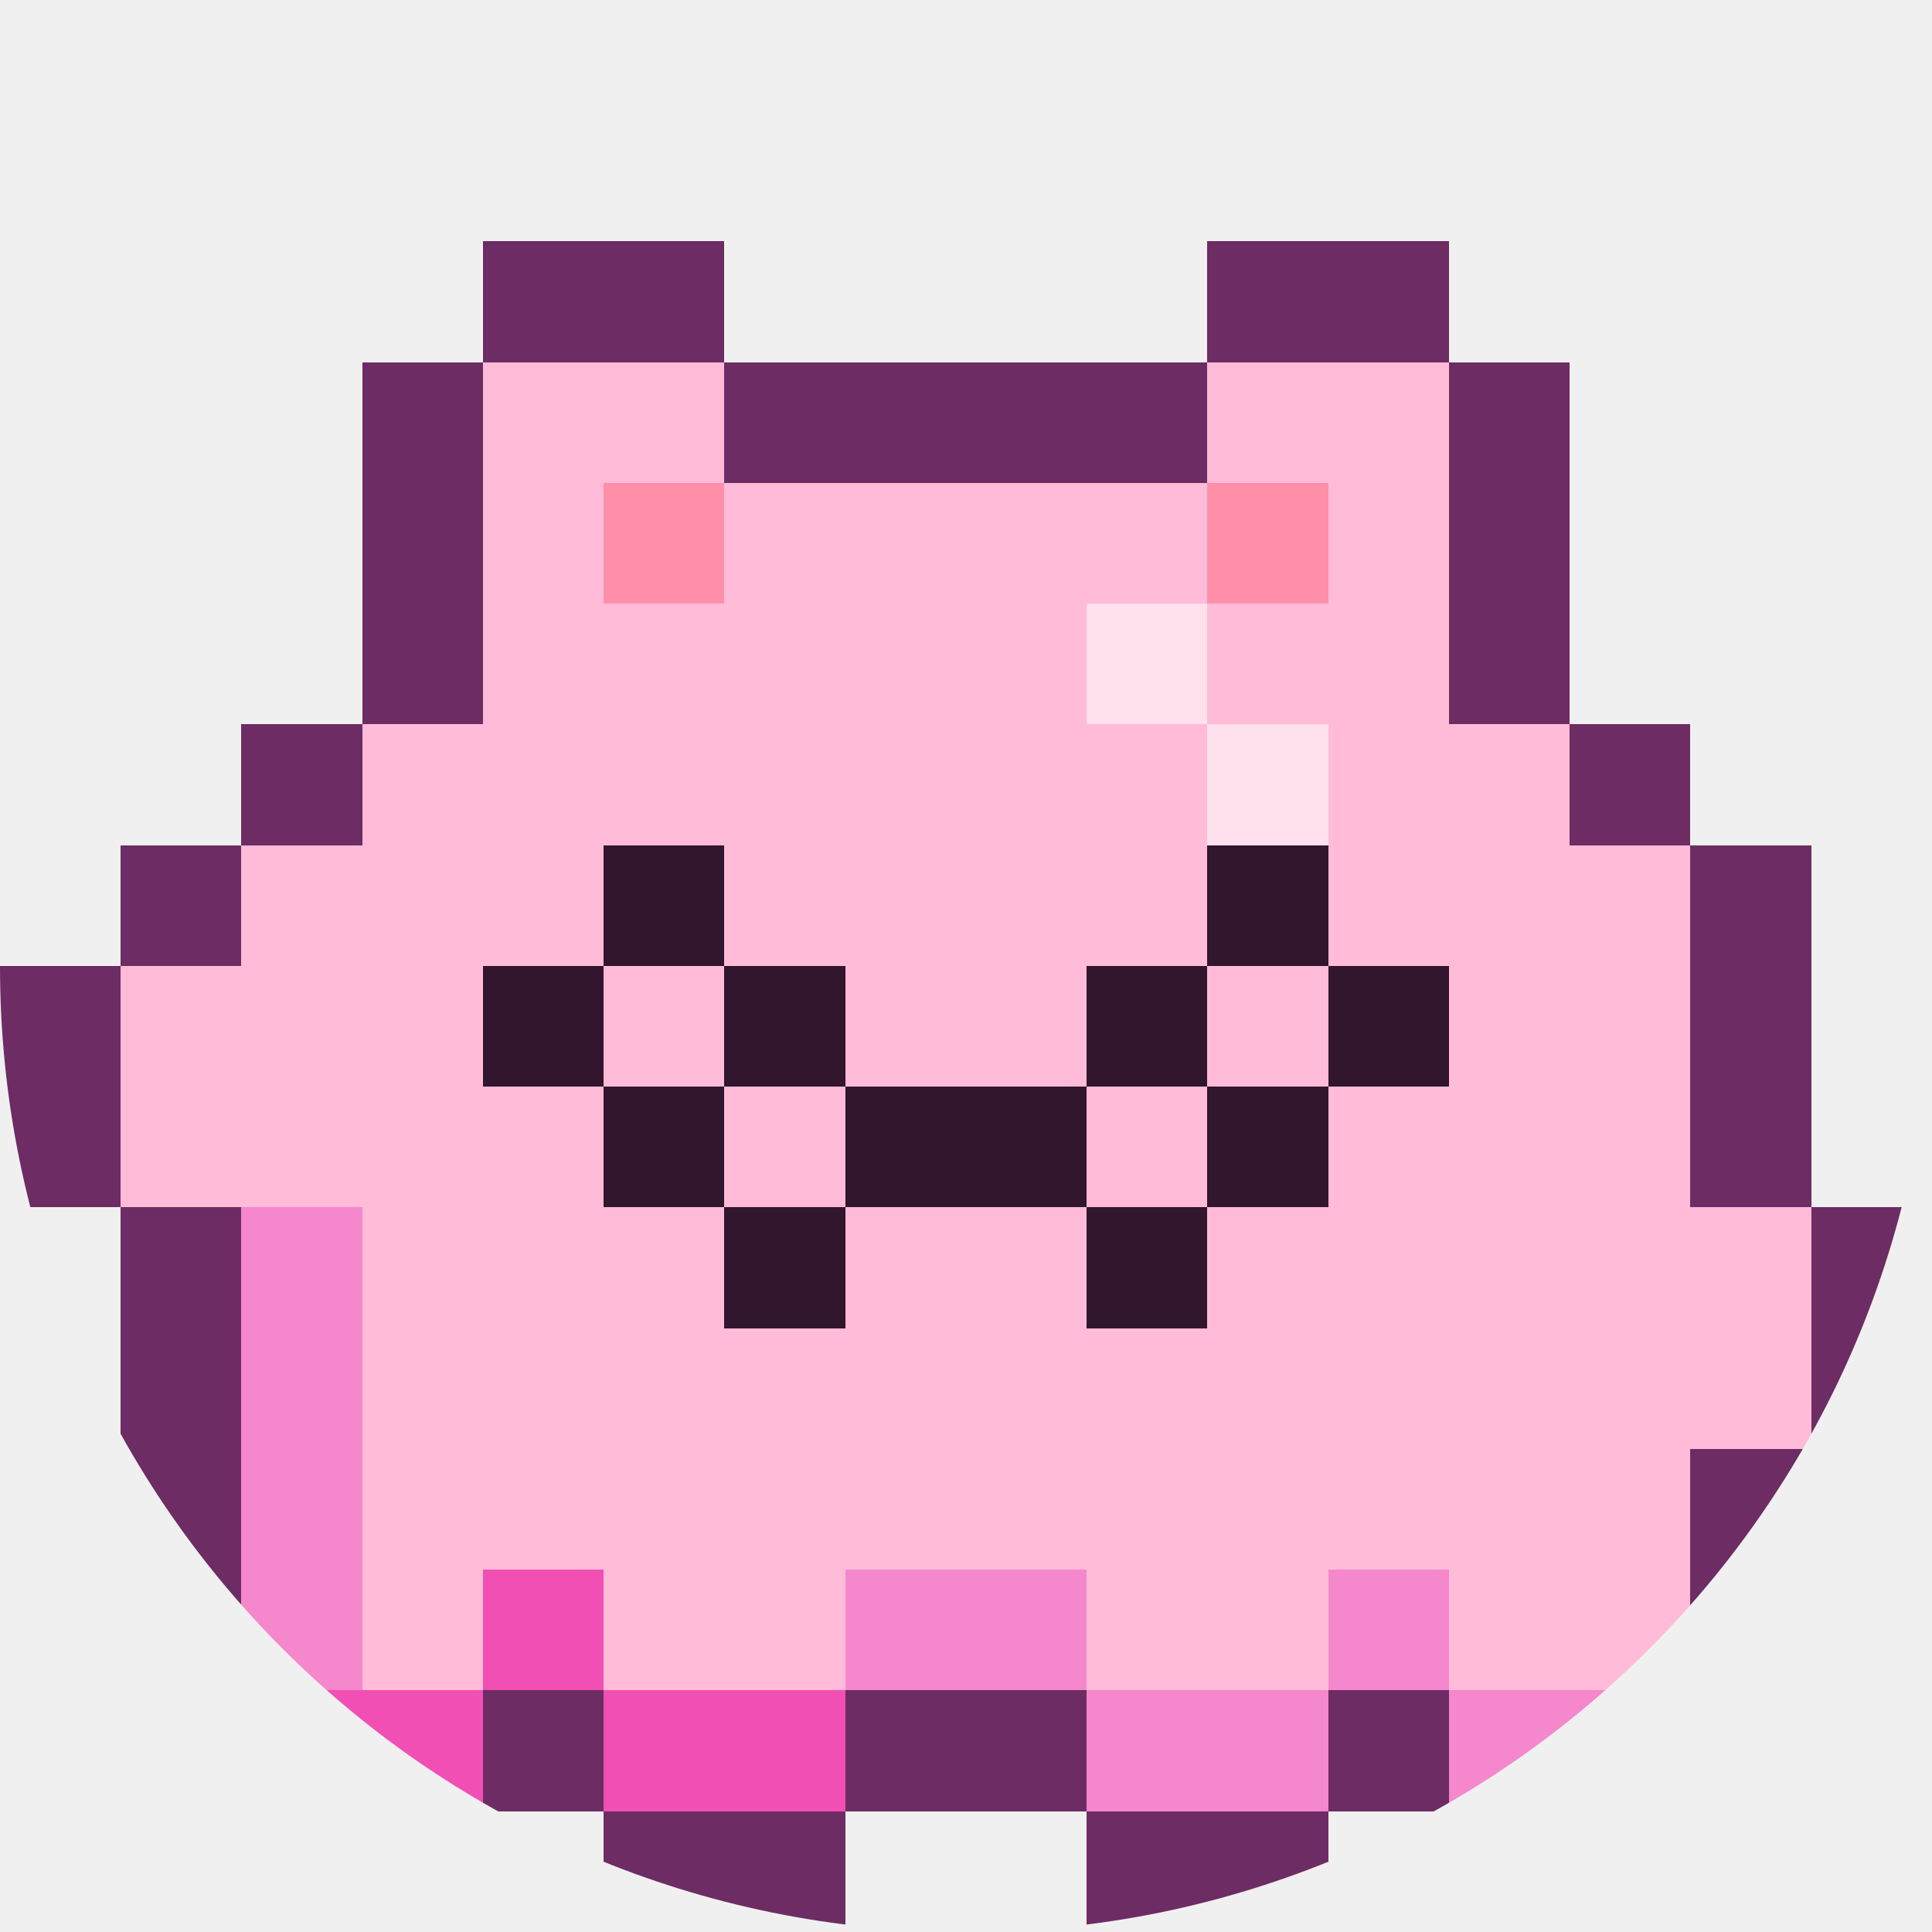
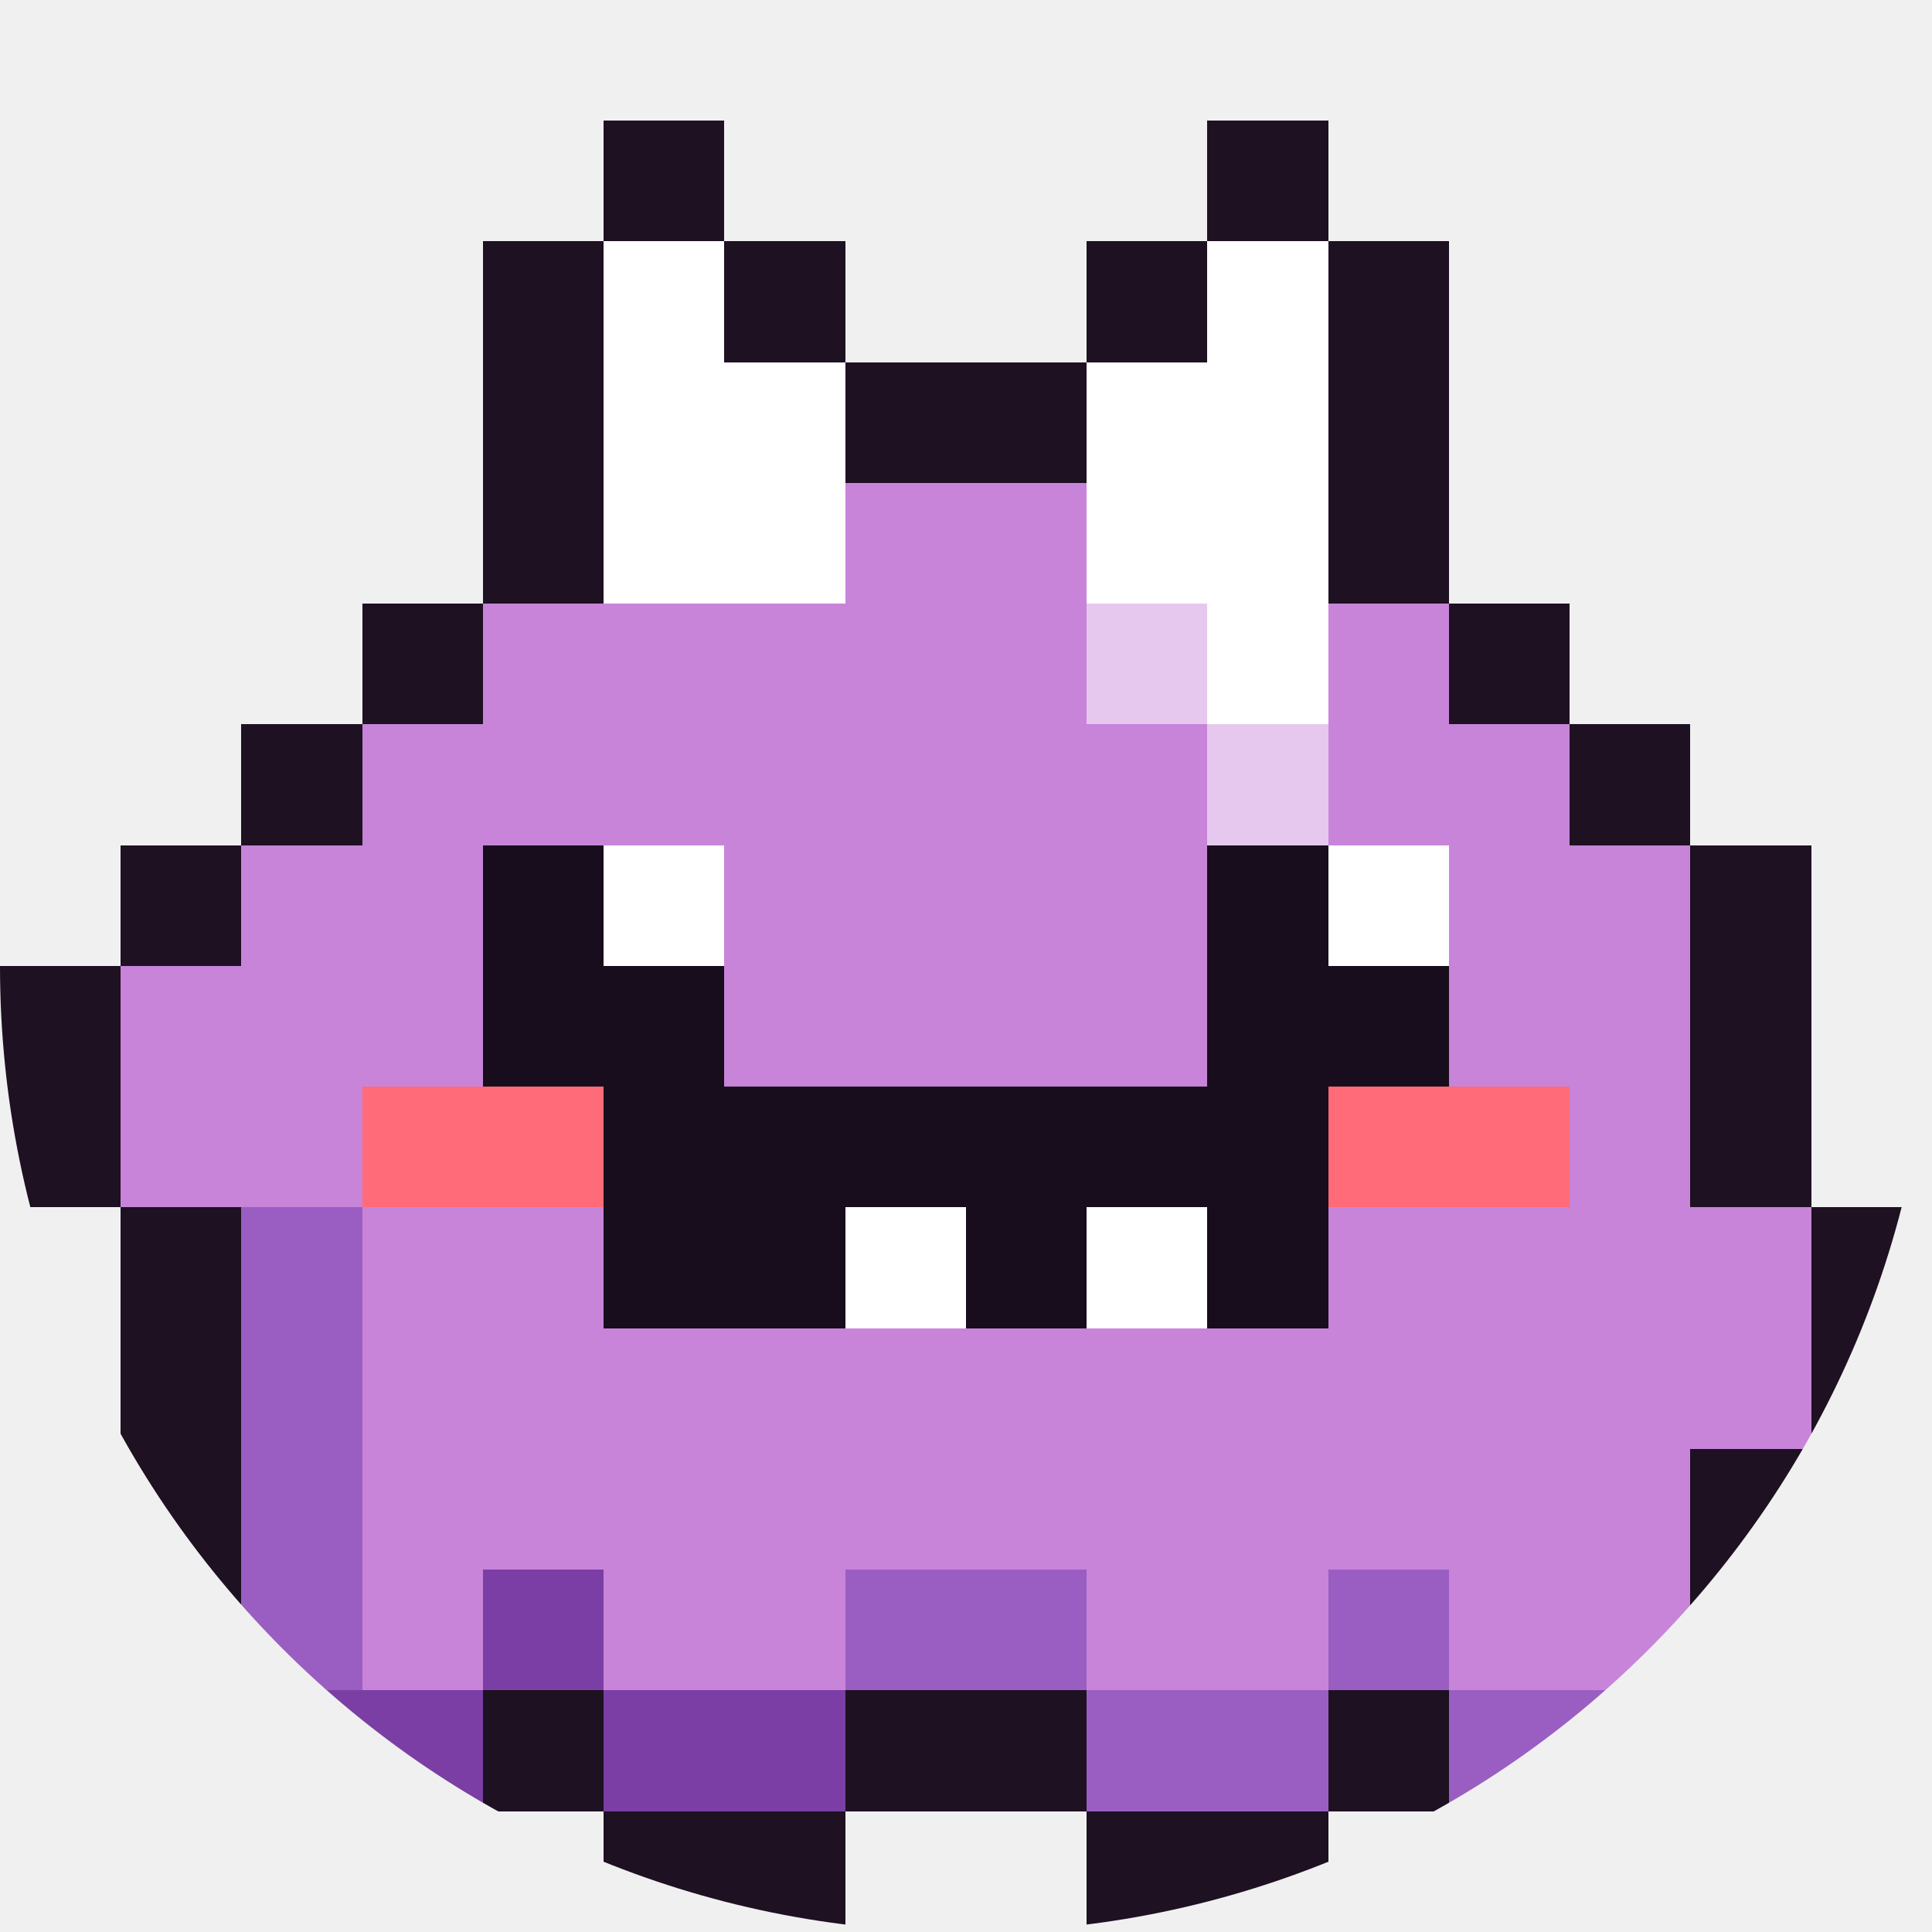
<svg xmlns="http://www.w3.org/2000/svg" width="128" height="128" viewBox="0 0 128 128" shape-rendering="crispEdges" role="presentation" aria-hidden="true">
  <defs>
    <clipPath id="clip">
      <circle cx="64" cy="64" r="64" />
    </clipPath>
  </defs>
  <g clip-path="url(#clip)">
-     <rect x="32" y="16" width="16" height="8" fill="#6D2C63" />
-     <rect x="80" y="16" width="16" height="8" fill="#6D2C63" />
-     <rect x="24" y="24" width="8" height="8" fill="#6D2C63" />
-     <rect x="32" y="24" width="16" height="8" fill="#FFBBD8" />
-     <rect x="48" y="24" width="32" height="8" fill="#6D2C63" />
-     <rect x="80" y="24" width="16" height="8" fill="#FFBBD8" />
-     <rect x="96" y="24" width="8" height="8" fill="#6D2C63" />
-     <rect x="24" y="32" width="8" height="8" fill="#6D2C63" />
-     <rect x="32" y="32" width="8" height="8" fill="#FFBBD8" />
-     <rect x="40" y="32" width="8" height="8" fill="#FF8FA8" />
-     <rect x="48" y="32" width="32" height="8" fill="#FFBBD8" />
-     <rect x="80" y="32" width="8" height="8" fill="#FF8FA8" />
-     <rect x="88" y="32" width="8" height="8" fill="#FFBBD8" />
-     <rect x="96" y="32" width="8" height="8" fill="#6D2C63" />
-     <rect x="24" y="40" width="8" height="8" fill="#6D2C63" />
-     <rect x="32" y="40" width="40" height="8" fill="#FFBBD8" />
-     <rect x="72" y="40" width="8" height="8" fill="#FFE0ED" />
-     <rect x="80" y="40" width="16" height="8" fill="#FFBBD8" />
-     <rect x="96" y="40" width="8" height="8" fill="#6D2C63" />
-     <rect x="16" y="48" width="8" height="8" fill="#6D2C63" />
-     <rect x="24" y="48" width="56" height="8" fill="#FFBBD8" />
-     <rect x="80" y="48" width="8" height="8" fill="#FFE0ED" />
-     <rect x="88" y="48" width="16" height="8" fill="#FFBBD8" />
-     <rect x="104" y="48" width="8" height="8" fill="#6D2C63" />
-     <rect x="8" y="56" width="8" height="8" fill="#6D2C63" />
-     <rect x="16" y="56" width="24" height="8" fill="#FFBBD8" />
-     <rect x="40" y="56" width="8" height="8" fill="#31162D" />
-     <rect x="48" y="56" width="32" height="8" fill="#FFBBD8" />
-     <rect x="80" y="56" width="8" height="8" fill="#31162D" />
-     <rect x="88" y="56" width="24" height="8" fill="#FFBBD8" />
-     <rect x="112" y="56" width="8" height="8" fill="#6D2C63" />
-     <rect x="0" y="64" width="8" height="8" fill="#6D2C63" />
-     <rect x="8" y="64" width="24" height="8" fill="#FFBBD8" />
-     <rect x="32" y="64" width="8" height="8" fill="#31162D" />
-     <rect x="40" y="64" width="8" height="8" fill="#FFBBD8" />
-     <rect x="48" y="64" width="8" height="8" fill="#31162D" />
-     <rect x="56" y="64" width="16" height="8" fill="#FFBBD8" />
-     <rect x="72" y="64" width="8" height="8" fill="#31162D" />
-     <rect x="80" y="64" width="8" height="8" fill="#FFBBD8" />
-     <rect x="88" y="64" width="8" height="8" fill="#31162D" />
-     <rect x="96" y="64" width="16" height="8" fill="#FFBBD8" />
-     <rect x="112" y="64" width="8" height="8" fill="#6D2C63" />
-     <rect x="0" y="72" width="8" height="8" fill="#6D2C63" />
-     <rect x="8" y="72" width="32" height="8" fill="#FFBBD8" />
-     <rect x="40" y="72" width="8" height="8" fill="#31162D" />
-     <rect x="48" y="72" width="8" height="8" fill="#FFBBD8" />
-     <rect x="56" y="72" width="16" height="8" fill="#31162D" />
-     <rect x="72" y="72" width="8" height="8" fill="#FFBBD8" />
-     <rect x="80" y="72" width="8" height="8" fill="#31162D" />
-     <rect x="88" y="72" width="24" height="8" fill="#FFBBD8" />
-     <rect x="112" y="72" width="8" height="8" fill="#6D2C63" />
-     <rect x="8" y="80" width="8" height="8" fill="#6D2C63" />
-     <rect x="16" y="80" width="8" height="8" fill="#F587CC" />
-     <rect x="24" y="80" width="24" height="8" fill="#FFBBD8" />
-     <rect x="48" y="80" width="8" height="8" fill="#31162D" />
-     <rect x="56" y="80" width="16" height="8" fill="#FFBBD8" />
-     <rect x="72" y="80" width="8" height="8" fill="#31162D" />
-     <rect x="80" y="80" width="40" height="8" fill="#FFBBD8" />
-     <rect x="120" y="80" width="8" height="8" fill="#6D2C63" />
-     <rect x="8" y="88" width="8" height="8" fill="#6D2C63" />
-     <rect x="16" y="88" width="8" height="8" fill="#F587CC" />
-     <rect x="24" y="88" width="96" height="8" fill="#FFBBD8" />
-     <rect x="120" y="88" width="8" height="8" fill="#6D2C63" />
-     <rect x="8" y="96" width="8" height="8" fill="#6D2C63" />
-     <rect x="16" y="96" width="8" height="8" fill="#F587CC" />
-     <rect x="24" y="96" width="88" height="8" fill="#FFBBD8" />
-     <rect x="112" y="96" width="8" height="8" fill="#6D2C63" />
-     <rect x="8" y="104" width="8" height="8" fill="#6D2C63" />
-     <rect x="16" y="104" width="8" height="8" fill="#F587CC" />
-     <rect x="24" y="104" width="8" height="8" fill="#FFBBD8" />
-     <rect x="32" y="104" width="8" height="8" fill="#F14FB4" />
-     <rect x="40" y="104" width="16" height="8" fill="#FFBBD8" />
-     <rect x="56" y="104" width="16" height="8" fill="#F587CC" />
-     <rect x="72" y="104" width="16" height="8" fill="#FFBBD8" />
-     <rect x="88" y="104" width="8" height="8" fill="#F587CC" />
-     <rect x="96" y="104" width="16" height="8" fill="#FFBBD8" />
-     <rect x="112" y="104" width="8" height="8" fill="#6D2C63" />
-     <rect x="8" y="112" width="8" height="8" fill="#6D2C63" />
-     <rect x="16" y="112" width="16" height="8" fill="#F14FB4" />
-     <rect x="32" y="112" width="8" height="8" fill="#6D2C63" />
-     <rect x="40" y="112" width="16" height="8" fill="#F14FB4" />
-     <rect x="56" y="112" width="16" height="8" fill="#6D2C63" />
-     <rect x="72" y="112" width="16" height="8" fill="#F587CC" />
-     <rect x="88" y="112" width="8" height="8" fill="#6D2C63" />
-     <rect x="96" y="112" width="16" height="8" fill="#F587CC" />
-     <rect x="112" y="112" width="8" height="8" fill="#6D2C63" />
-     <rect x="16" y="120" width="16" height="8" fill="#6D2C63" />
-     <rect x="40" y="120" width="16" height="8" fill="#6D2C63" />
-     <rect x="72" y="120" width="16" height="8" fill="#6D2C63" />
-     <rect x="96" y="120" width="16" height="8" fill="#6D2C63" />
+     <rect x="40" y="8" width="8" height="8" fill="#1E1122" />
+     <rect x="80" y="8" width="8" height="8" fill="#1E1122" />
+     <rect x="32" y="16" width="8" height="8" fill="#1E1122" />
+     <rect x="40" y="16" width="8" height="8" fill="#FFFFFF" />
+     <rect x="48" y="16" width="8" height="8" fill="#1E1122" />
+     <rect x="72" y="16" width="8" height="8" fill="#1E1122" />
+     <rect x="80" y="16" width="8" height="8" fill="#FFFFFF" />
+     <rect x="88" y="16" width="8" height="8" fill="#1E1122" />
+     <rect x="32" y="24" width="8" height="8" fill="#1E1122" />
+     <rect x="40" y="24" width="16" height="8" fill="#FFFFFF" />
+     <rect x="56" y="24" width="16" height="8" fill="#1E1122" />
+     <rect x="72" y="24" width="16" height="8" fill="#FFFFFF" />
+     <rect x="88" y="24" width="8" height="8" fill="#1E1122" />
+     <rect x="32" y="32" width="8" height="8" fill="#1E1122" />
+     <rect x="40" y="32" width="16" height="8" fill="#FFFFFF" />
+     <rect x="56" y="32" width="16" height="8" fill="#C884D9" />
+     <rect x="72" y="32" width="16" height="8" fill="#FFFFFF" />
+     <rect x="88" y="32" width="8" height="8" fill="#1E1122" />
+     <rect x="24" y="40" width="8" height="8" fill="#1E1122" />
+     <rect x="32" y="40" width="40" height="8" fill="#C884D9" />
+     <rect x="72" y="40" width="8" height="8" fill="#E6C8EE" />
+     <rect x="80" y="40" width="8" height="8" fill="#FFFFFF" />
+     <rect x="88" y="40" width="8" height="8" fill="#C884D9" />
+     <rect x="96" y="40" width="8" height="8" fill="#1E1122" />
+     <rect x="16" y="48" width="8" height="8" fill="#1E1122" />
+     <rect x="24" y="48" width="56" height="8" fill="#C884D9" />
+     <rect x="80" y="48" width="8" height="8" fill="#E6C8EE" />
+     <rect x="88" y="48" width="16" height="8" fill="#C884D9" />
+     <rect x="104" y="48" width="8" height="8" fill="#1E1122" />
+     <rect x="8" y="56" width="8" height="8" fill="#1E1122" />
+     <rect x="16" y="56" width="16" height="8" fill="#C884D9" />
+     <rect x="32" y="56" width="8" height="8" fill="#180D1C" />
+     <rect x="40" y="56" width="8" height="8" fill="#FFFFFF" />
+     <rect x="48" y="56" width="32" height="8" fill="#C884D9" />
+     <rect x="80" y="56" width="8" height="8" fill="#180D1C" />
+     <rect x="88" y="56" width="8" height="8" fill="#FFFFFF" />
+     <rect x="96" y="56" width="16" height="8" fill="#C884D9" />
+     <rect x="112" y="56" width="8" height="8" fill="#1E1122" />
+     <rect x="0" y="64" width="8" height="8" fill="#1E1122" />
+     <rect x="8" y="64" width="24" height="8" fill="#C884D9" />
+     <rect x="32" y="64" width="16" height="8" fill="#180D1C" />
+     <rect x="48" y="64" width="32" height="8" fill="#C884D9" />
+     <rect x="80" y="64" width="16" height="8" fill="#180D1C" />
+     <rect x="96" y="64" width="16" height="8" fill="#C884D9" />
+     <rect x="112" y="64" width="8" height="8" fill="#1E1122" />
+     <rect x="0" y="72" width="8" height="8" fill="#1E1122" />
+     <rect x="8" y="72" width="16" height="8" fill="#C884D9" />
+     <rect x="24" y="72" width="16" height="8" fill="#FF6B78" />
+     <rect x="40" y="72" width="48" height="8" fill="#180D1C" />
+     <rect x="88" y="72" width="16" height="8" fill="#FF6B78" />
+     <rect x="104" y="72" width="8" height="8" fill="#C884D9" />
+     <rect x="112" y="72" width="8" height="8" fill="#1E1122" />
+     <rect x="8" y="80" width="8" height="8" fill="#1E1122" />
+     <rect x="16" y="80" width="8" height="8" fill="#9A5EC2" />
+     <rect x="24" y="80" width="16" height="8" fill="#C884D9" />
+     <rect x="40" y="80" width="16" height="8" fill="#180D1C" />
+     <rect x="56" y="80" width="8" height="8" fill="#FFFFFF" />
+     <rect x="64" y="80" width="8" height="8" fill="#180D1C" />
+     <rect x="72" y="80" width="8" height="8" fill="#FFFFFF" />
+     <rect x="80" y="80" width="8" height="8" fill="#180D1C" />
+     <rect x="88" y="80" width="32" height="8" fill="#C884D9" />
+     <rect x="120" y="80" width="8" height="8" fill="#1E1122" />
+     <rect x="8" y="88" width="8" height="8" fill="#1E1122" />
+     <rect x="16" y="88" width="8" height="8" fill="#9A5EC2" />
+     <rect x="24" y="88" width="96" height="8" fill="#C884D9" />
+     <rect x="120" y="88" width="8" height="8" fill="#1E1122" />
+     <rect x="8" y="96" width="8" height="8" fill="#1E1122" />
+     <rect x="16" y="96" width="8" height="8" fill="#9A5EC2" />
+     <rect x="24" y="96" width="88" height="8" fill="#C884D9" />
+     <rect x="112" y="96" width="8" height="8" fill="#1E1122" />
+     <rect x="8" y="104" width="8" height="8" fill="#1E1122" />
+     <rect x="16" y="104" width="8" height="8" fill="#9A5EC2" />
+     <rect x="24" y="104" width="8" height="8" fill="#C884D9" />
+     <rect x="32" y="104" width="8" height="8" fill="#7B3EA4" />
+     <rect x="40" y="104" width="16" height="8" fill="#C884D9" />
+     <rect x="56" y="104" width="16" height="8" fill="#9A5EC2" />
+     <rect x="72" y="104" width="16" height="8" fill="#C884D9" />
+     <rect x="88" y="104" width="8" height="8" fill="#9A5EC2" />
+     <rect x="96" y="104" width="16" height="8" fill="#C884D9" />
+     <rect x="112" y="104" width="8" height="8" fill="#1E1122" />
+     <rect x="8" y="112" width="8" height="8" fill="#1E1122" />
+     <rect x="16" y="112" width="16" height="8" fill="#7B3EA4" />
+     <rect x="32" y="112" width="8" height="8" fill="#1E1122" />
+     <rect x="40" y="112" width="16" height="8" fill="#7B3EA4" />
+     <rect x="56" y="112" width="16" height="8" fill="#1E1122" />
+     <rect x="72" y="112" width="16" height="8" fill="#9A5EC2" />
+     <rect x="88" y="112" width="8" height="8" fill="#1E1122" />
+     <rect x="96" y="112" width="16" height="8" fill="#9A5EC2" />
+     <rect x="112" y="112" width="8" height="8" fill="#1E1122" />
+     <rect x="16" y="120" width="16" height="8" fill="#1E1122" />
+     <rect x="40" y="120" width="16" height="8" fill="#1E1122" />
+     <rect x="72" y="120" width="16" height="8" fill="#1E1122" />
+     <rect x="96" y="120" width="16" height="8" fill="#1E1122" />
  </g>
</svg>
